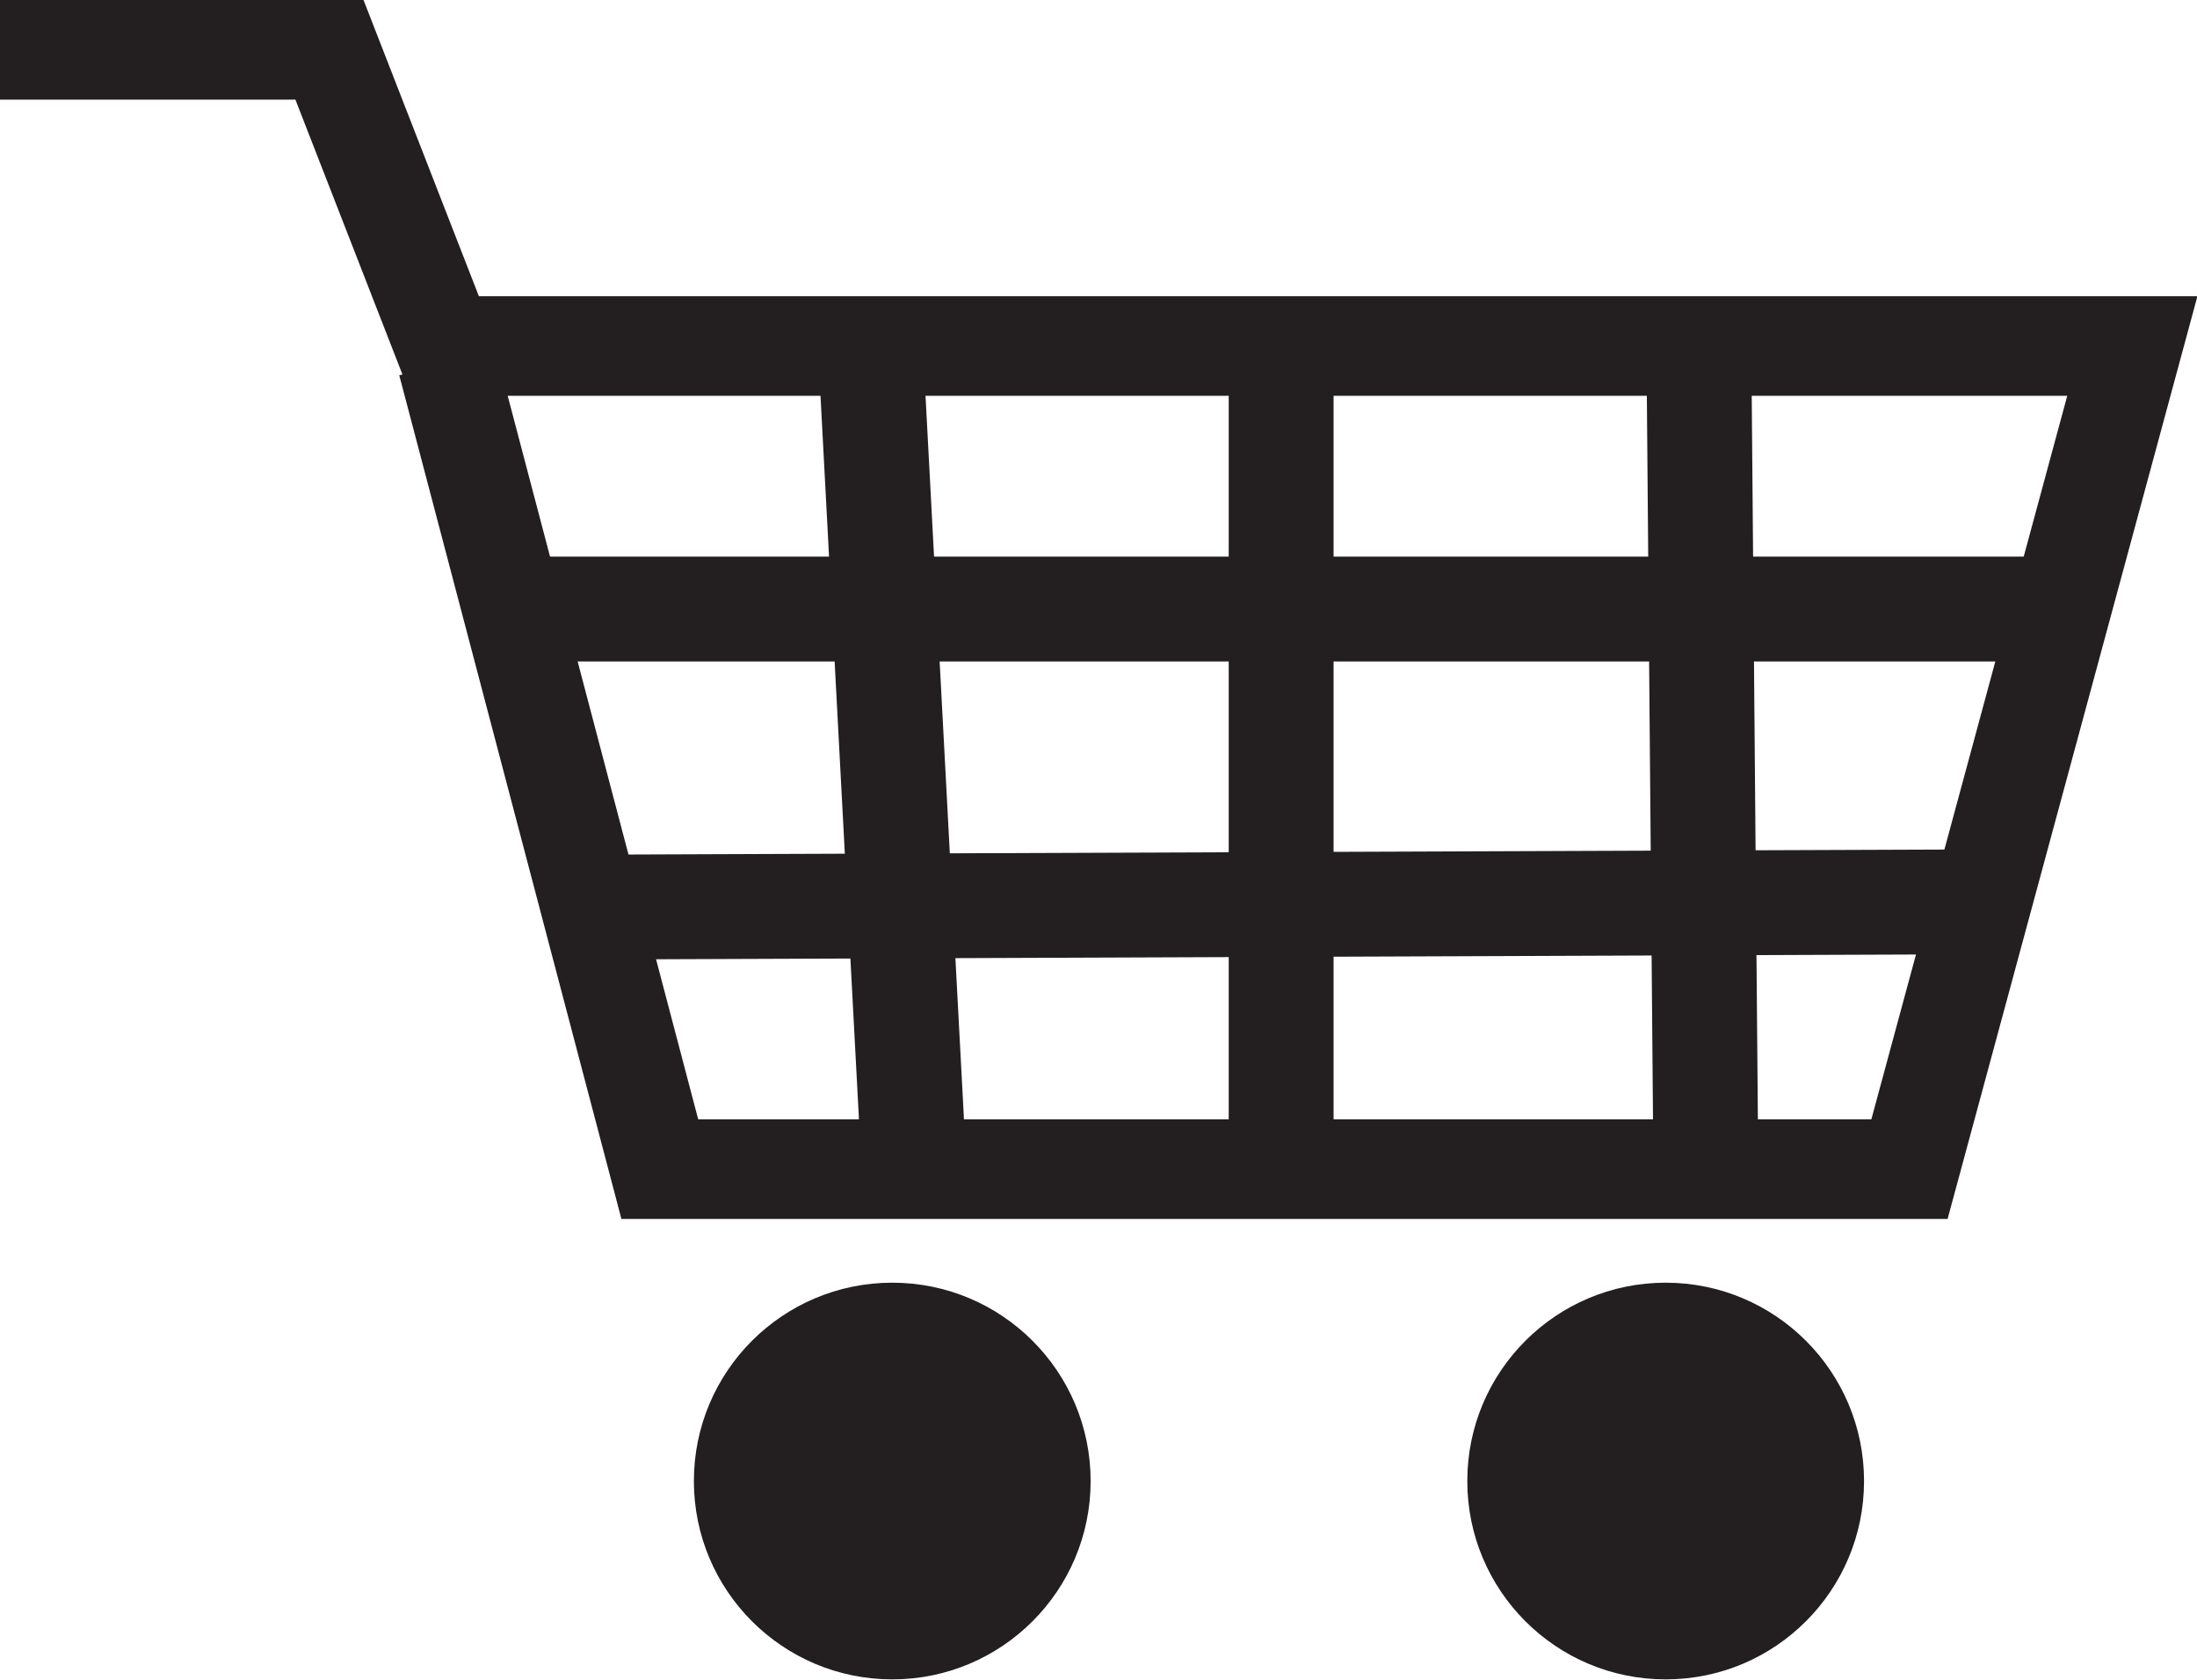
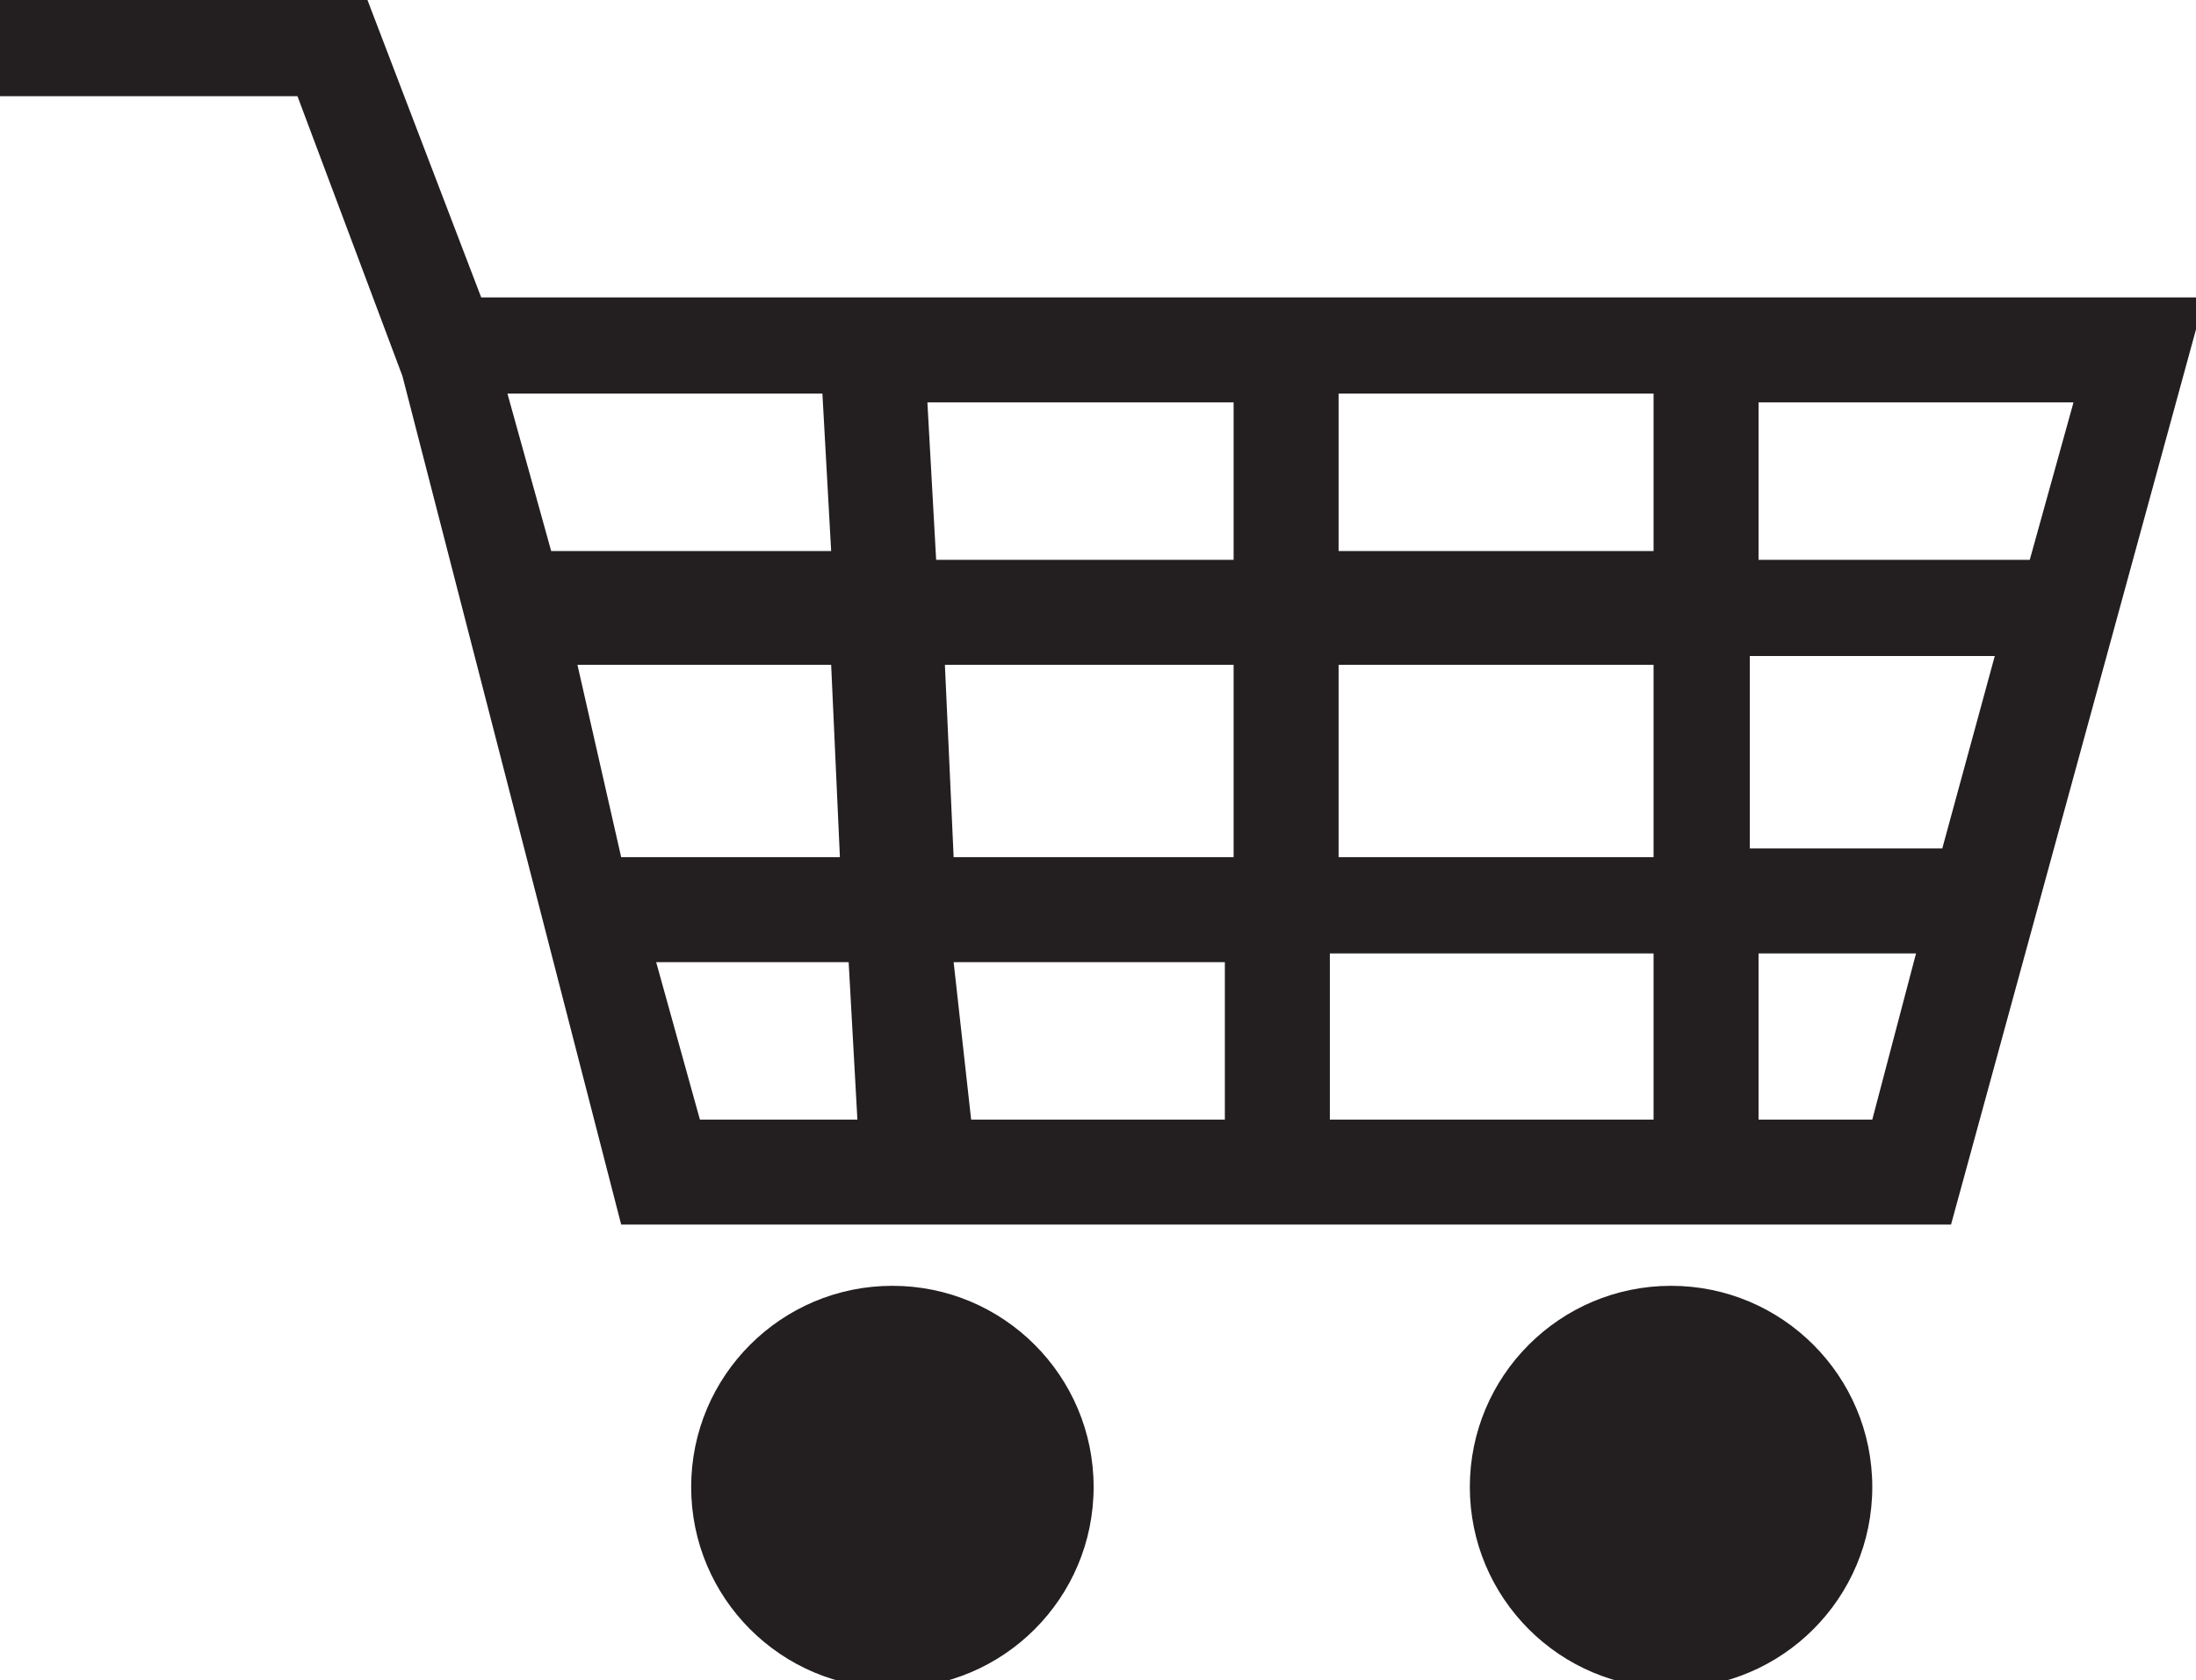
- <svg xmlns="http://www.w3.org/2000/svg" height="19.22" viewBox="0 0 25.14 19.22" width="25.14">
-   <path d="m0 .57h3.77l1.32 3.39h19.31l-2.55 9.42h-14.3l-2.43-9.23" fill="none" stroke="#231f20" stroke-miterlimit="10" stroke-width="1.14" />
-   <circle cx="10.21" cy="16.95" fill="#231f20" r="2.27" />
-   <circle cx="19.06" cy="16.95" fill="#231f20" r="2.27" />
-   <path d="m9.96 3.97.5 9.41m4.2-9.41v9.41m4.78-9.41.08 9.41m-13.39-6.41h17.14m-16.15 3.41 15.9-.06" fill="none" stroke="#231f20" stroke-miterlimit="10" stroke-width="1.2" />
+ <svg xmlns="http://www.w3.org/2000/svg" id="Layer_1" width="25.1" height="19.2" viewBox="0 0 25.1 19.2">
+   <style>.st0{fill:#231f20}</style>
+   <circle cx="10.2" cy="17" r="2.3" class="st0" />
+   <circle cx="19.1" cy="17" r="2.3" class="st0" />
+   <path d="M5.5 3.4L4.2 0H0v1.1h3.4l1.2 3.2L7.1 14h15.2l2.9-10.6H5.5zm9.8 1.1h3.6v1.8h-3.6V4.5zm0 3.1h3.6v2.2h-3.6V7.6zM5.8 4.5h3.6l.1 1.8H6.3l-.5-1.8zm.8 3.1h2.9l.1 2.2H7.1l-.5-2.2zM8 12.8L7.5 11h2.2l.1 1.8H8zm6.1 0h-3l-.2-1.8H14v1.8zm0-3h-3.2l-.1-2.2h3.3v2.2zm0-3.4h-3.4l-.1-1.8h3.5v1.8zm1.2 4.5h3.6v1.9h-3.7v-1.9zm6.1 1.9h-1.3v-1.9h1.8l-.5 1.9zm.8-3.1H20V7.5h2.8l-.6 2.2zm-2.1-3.3V4.6h3.6l-.5 1.8h-3.1z" class="st0" />
</svg>
